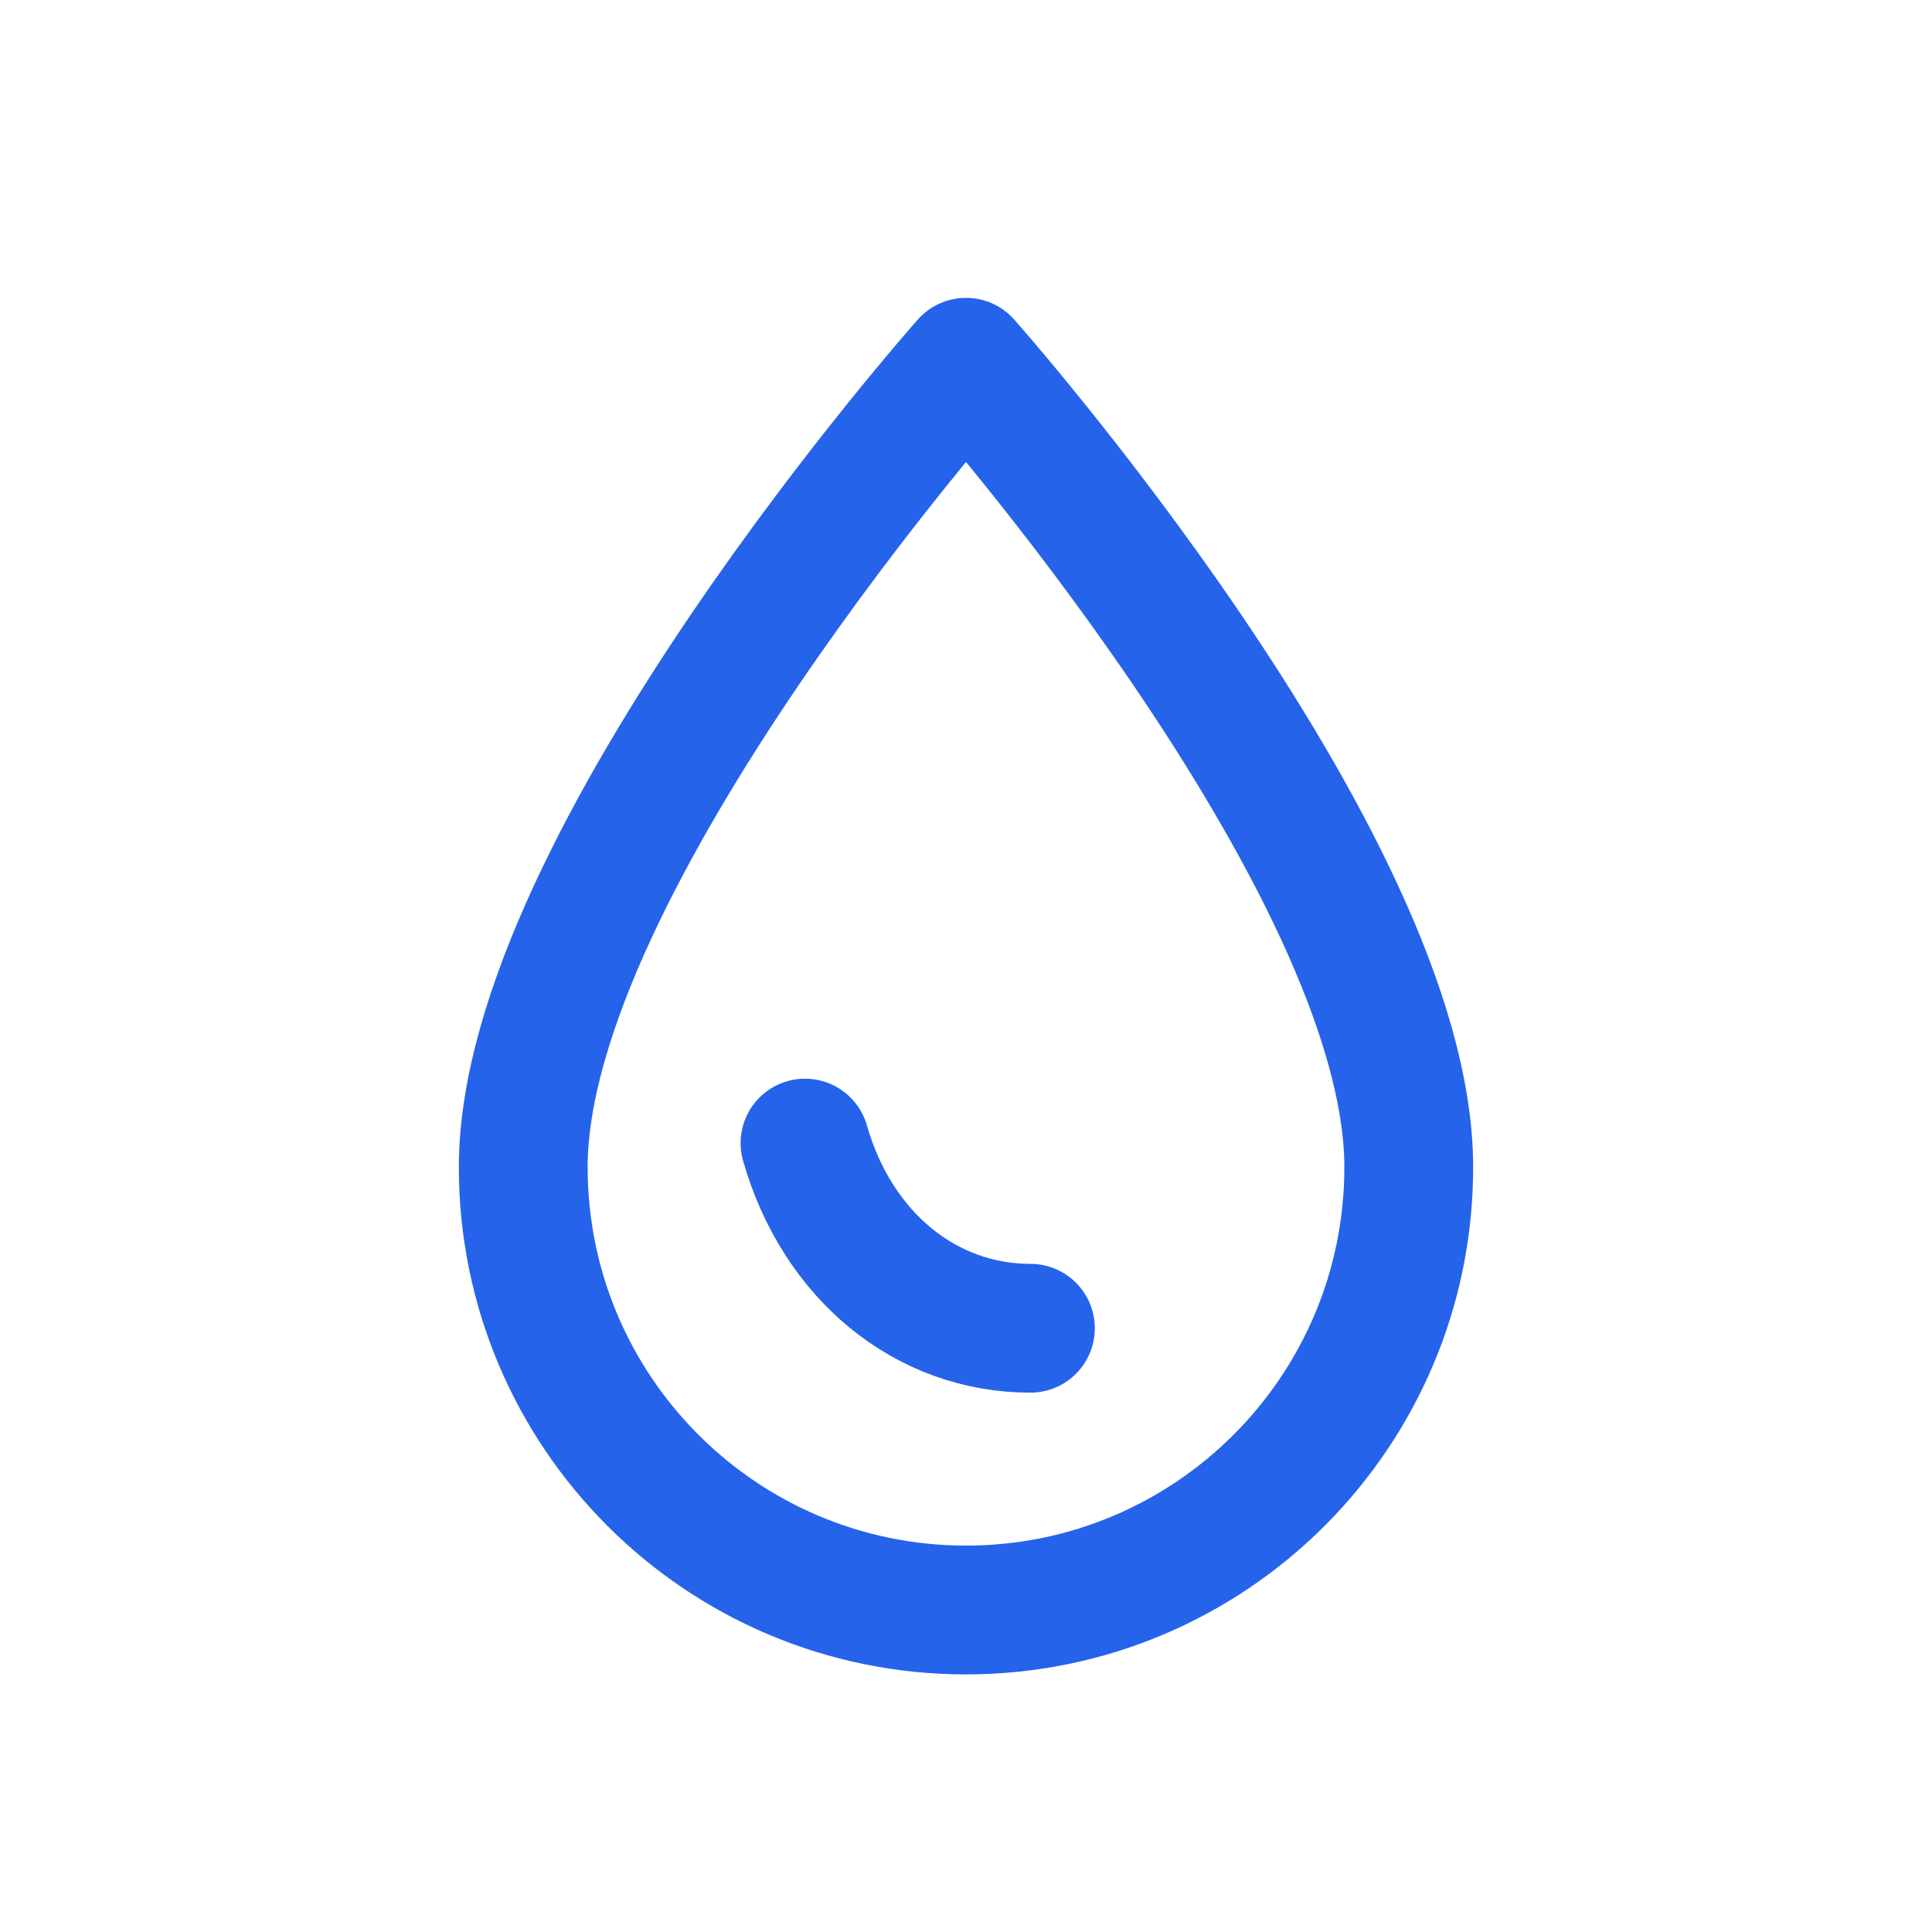
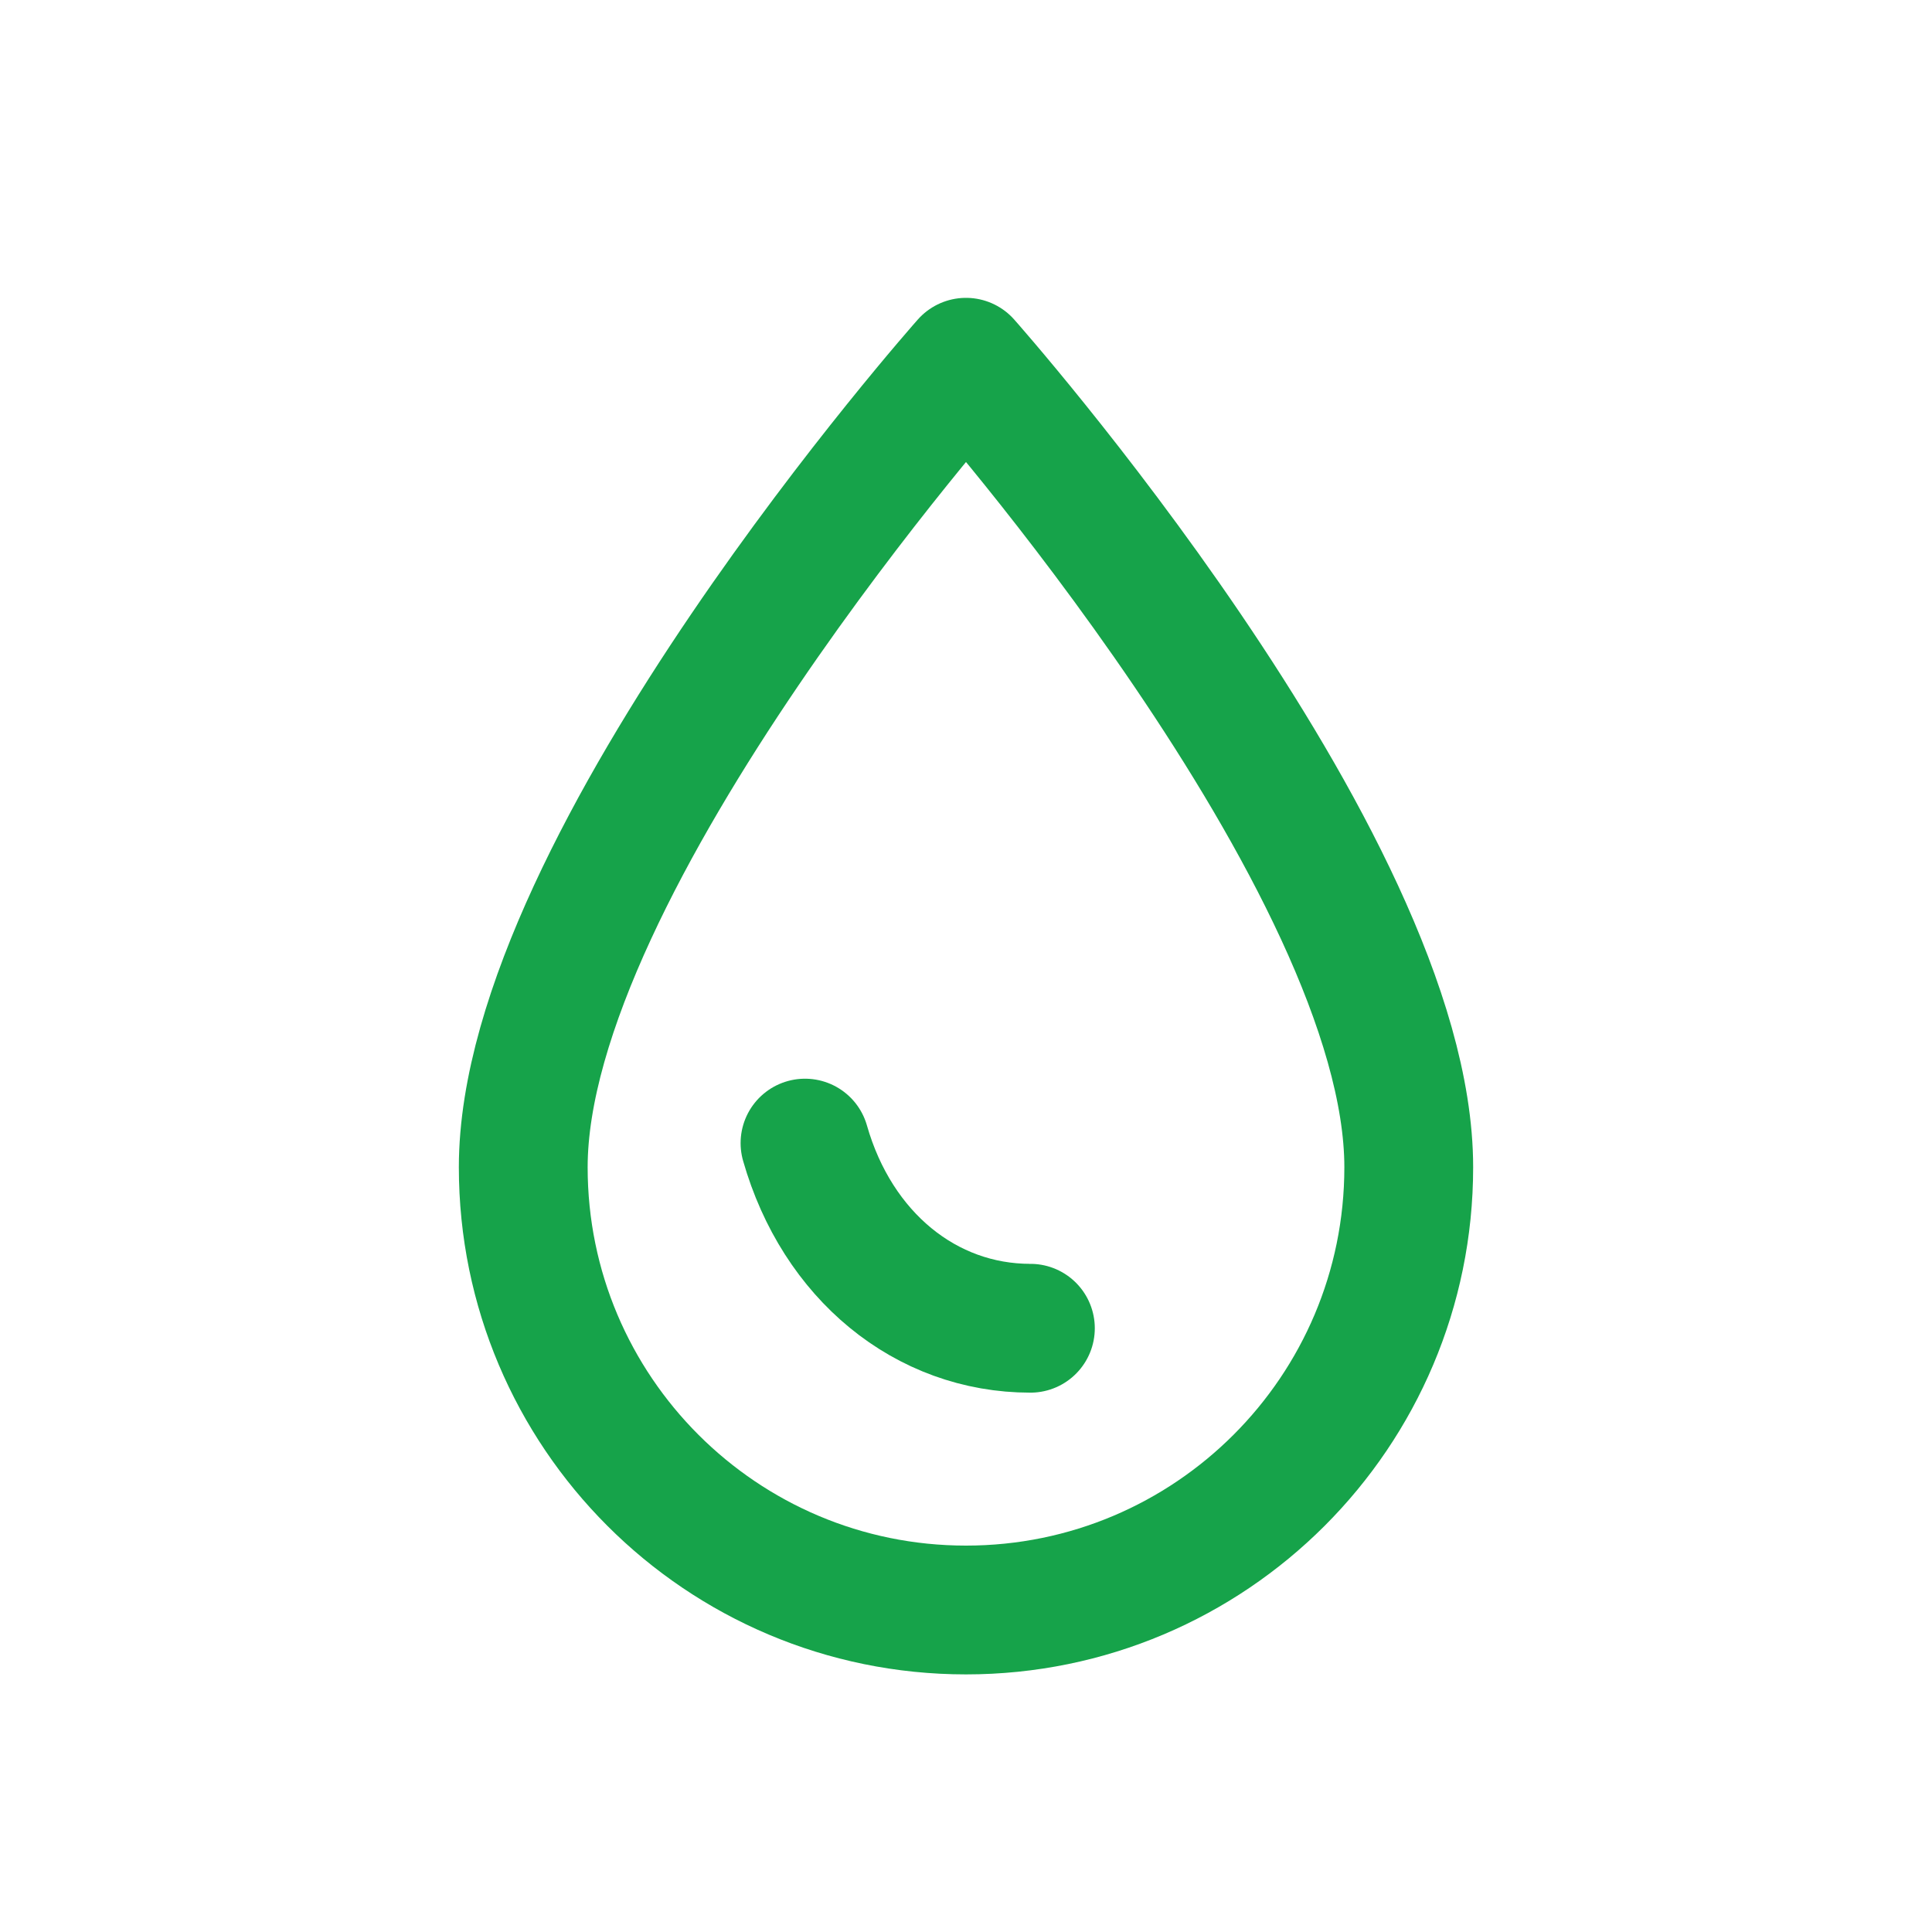
<svg xmlns="http://www.w3.org/2000/svg" viewBox="0 0 24 24" fill="none" aria-hidden="true">
-   <path d="M12 4.5c0 0-5.5 6.2-5.5 10a5.5 5.5 0 0 0 11 0c0-3.8-5.5-10-5.5-10Z" stroke="#2563eb" stroke-width="1.6" stroke-linejoin="round" />
-   <path d="M10 14.2c.4 1.4 1.5 2.3 2.8 2.3" stroke="#2563eb" stroke-width="1.6" stroke-linecap="round" />
+   <path d="M12 4.5c0 0-5.5 6.2-5.5 10a5.5 5.5 0 0 0 11 0c0-3.8-5.5-10-5.5-10Z" stroke="#16a34a" stroke-width="1.6" stroke-linejoin="round" />
+   <path d="M10 14.2c.4 1.4 1.5 2.3 2.8 2.3" stroke="#16a34a" stroke-width="1.6" stroke-linecap="round" />
</svg>
